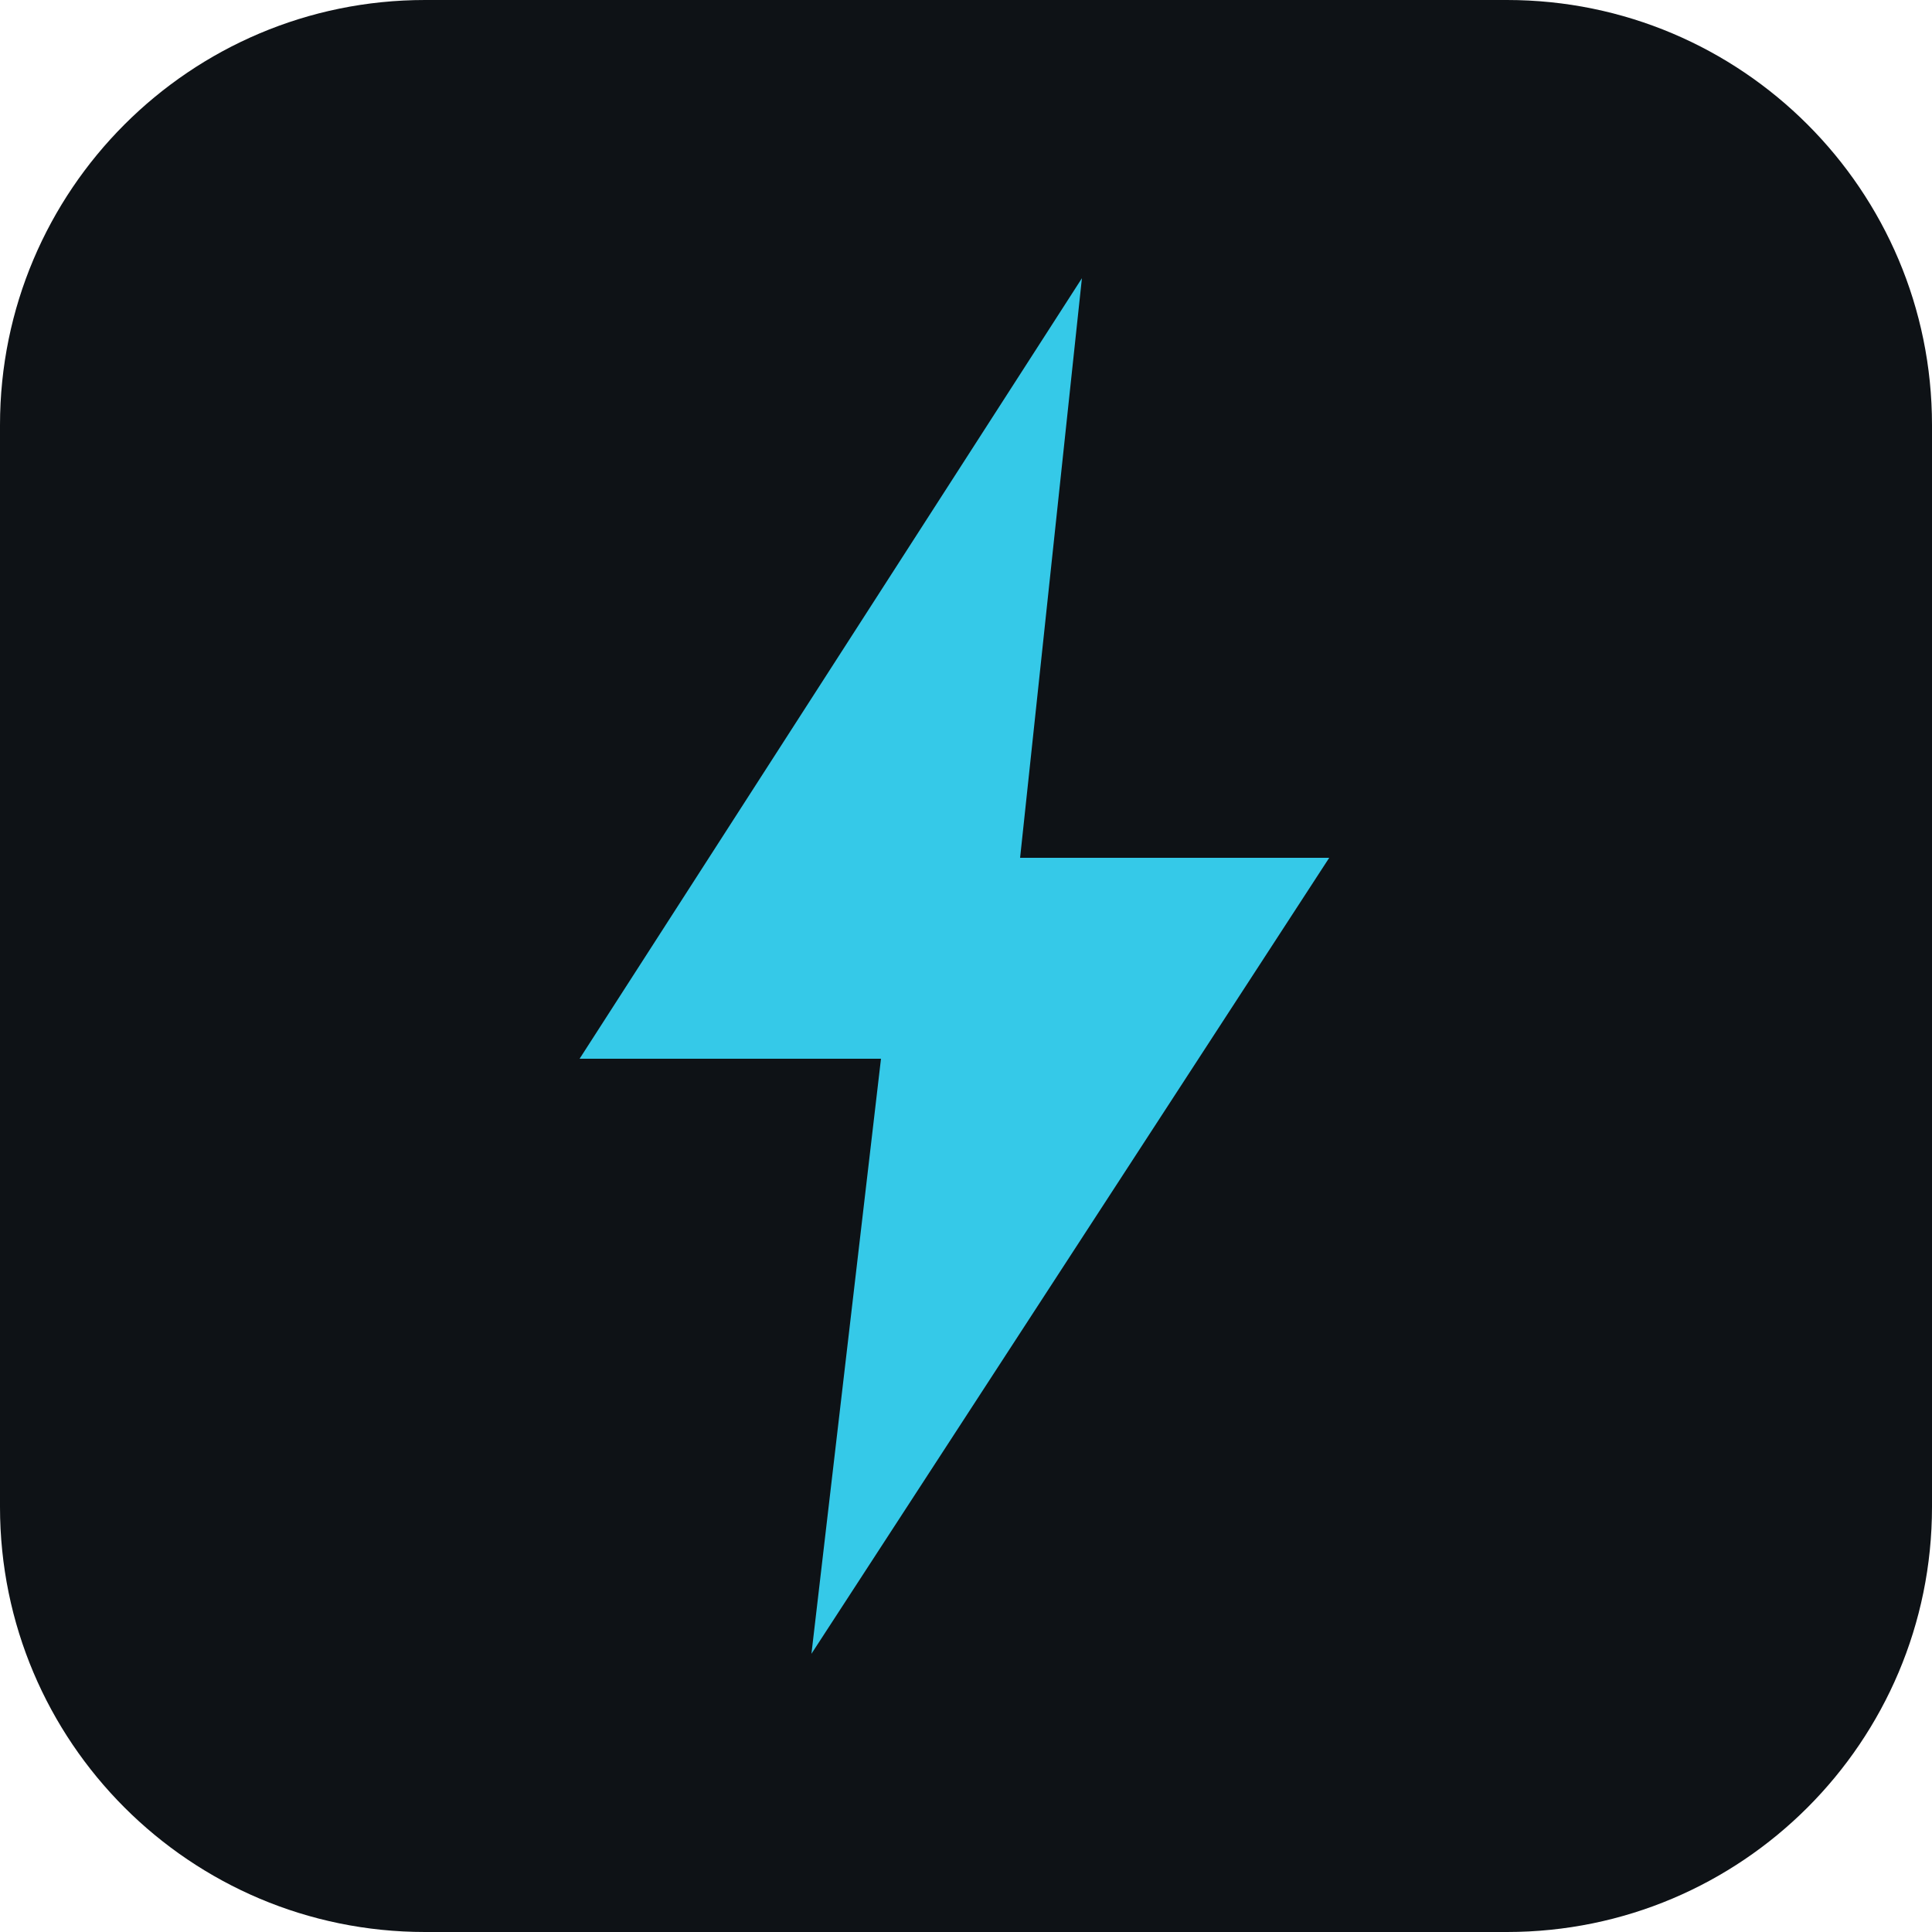
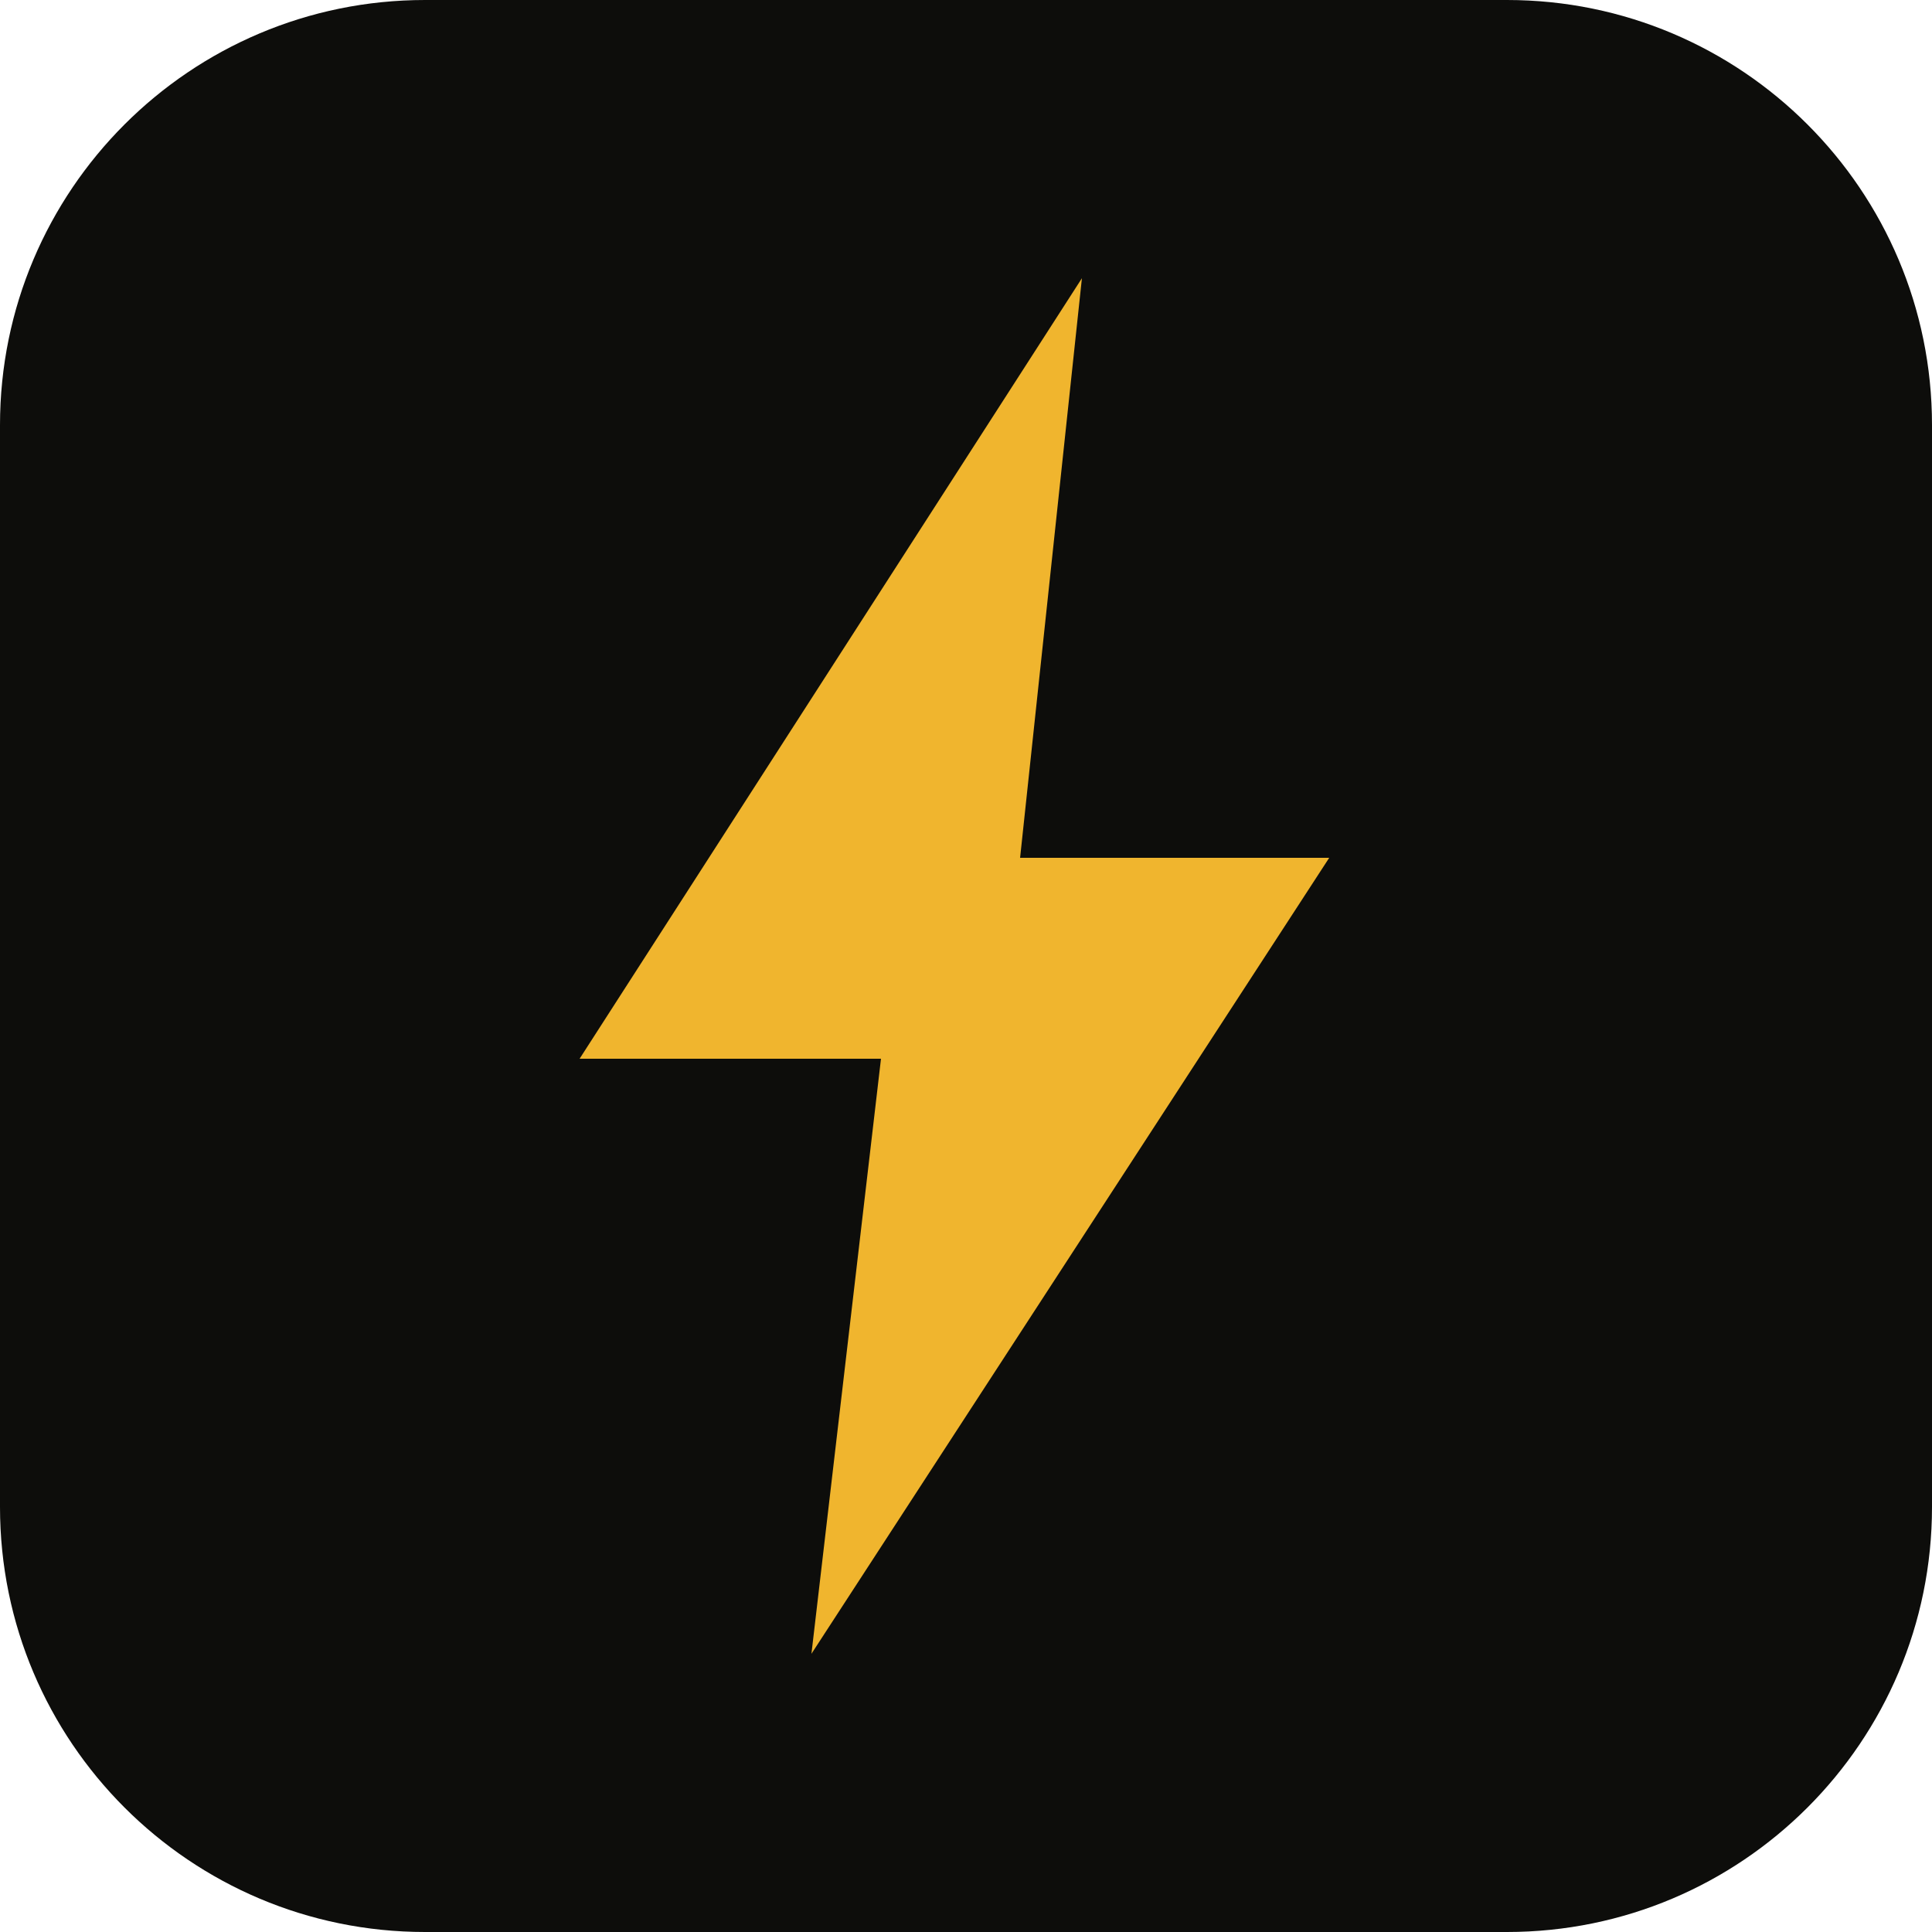
<svg xmlns="http://www.w3.org/2000/svg" viewBox="0 0 100 100" role="img" aria-label="Charge Watch Tent">
-   <rect width="100" height="100" rx="22" fill="rgb(14, 18, 22)" />
-   <polygon points="56.0,14.4 30.0,54.8 45.6,54.8 42.0,85.6 68.8,44.4 52.8,44.4" fill="rgb(53, 201, 232)" />
+   <rect width="100" height="100" rx="22" fill="rgb(13, 13, 11)" />
+   <polygon points="56.0,14.4 30.0,54.8 45.6,54.8 42.0,85.6 68.8,44.4 52.8,44.4" fill="rgb(240, 181, 46)" />
</svg>
